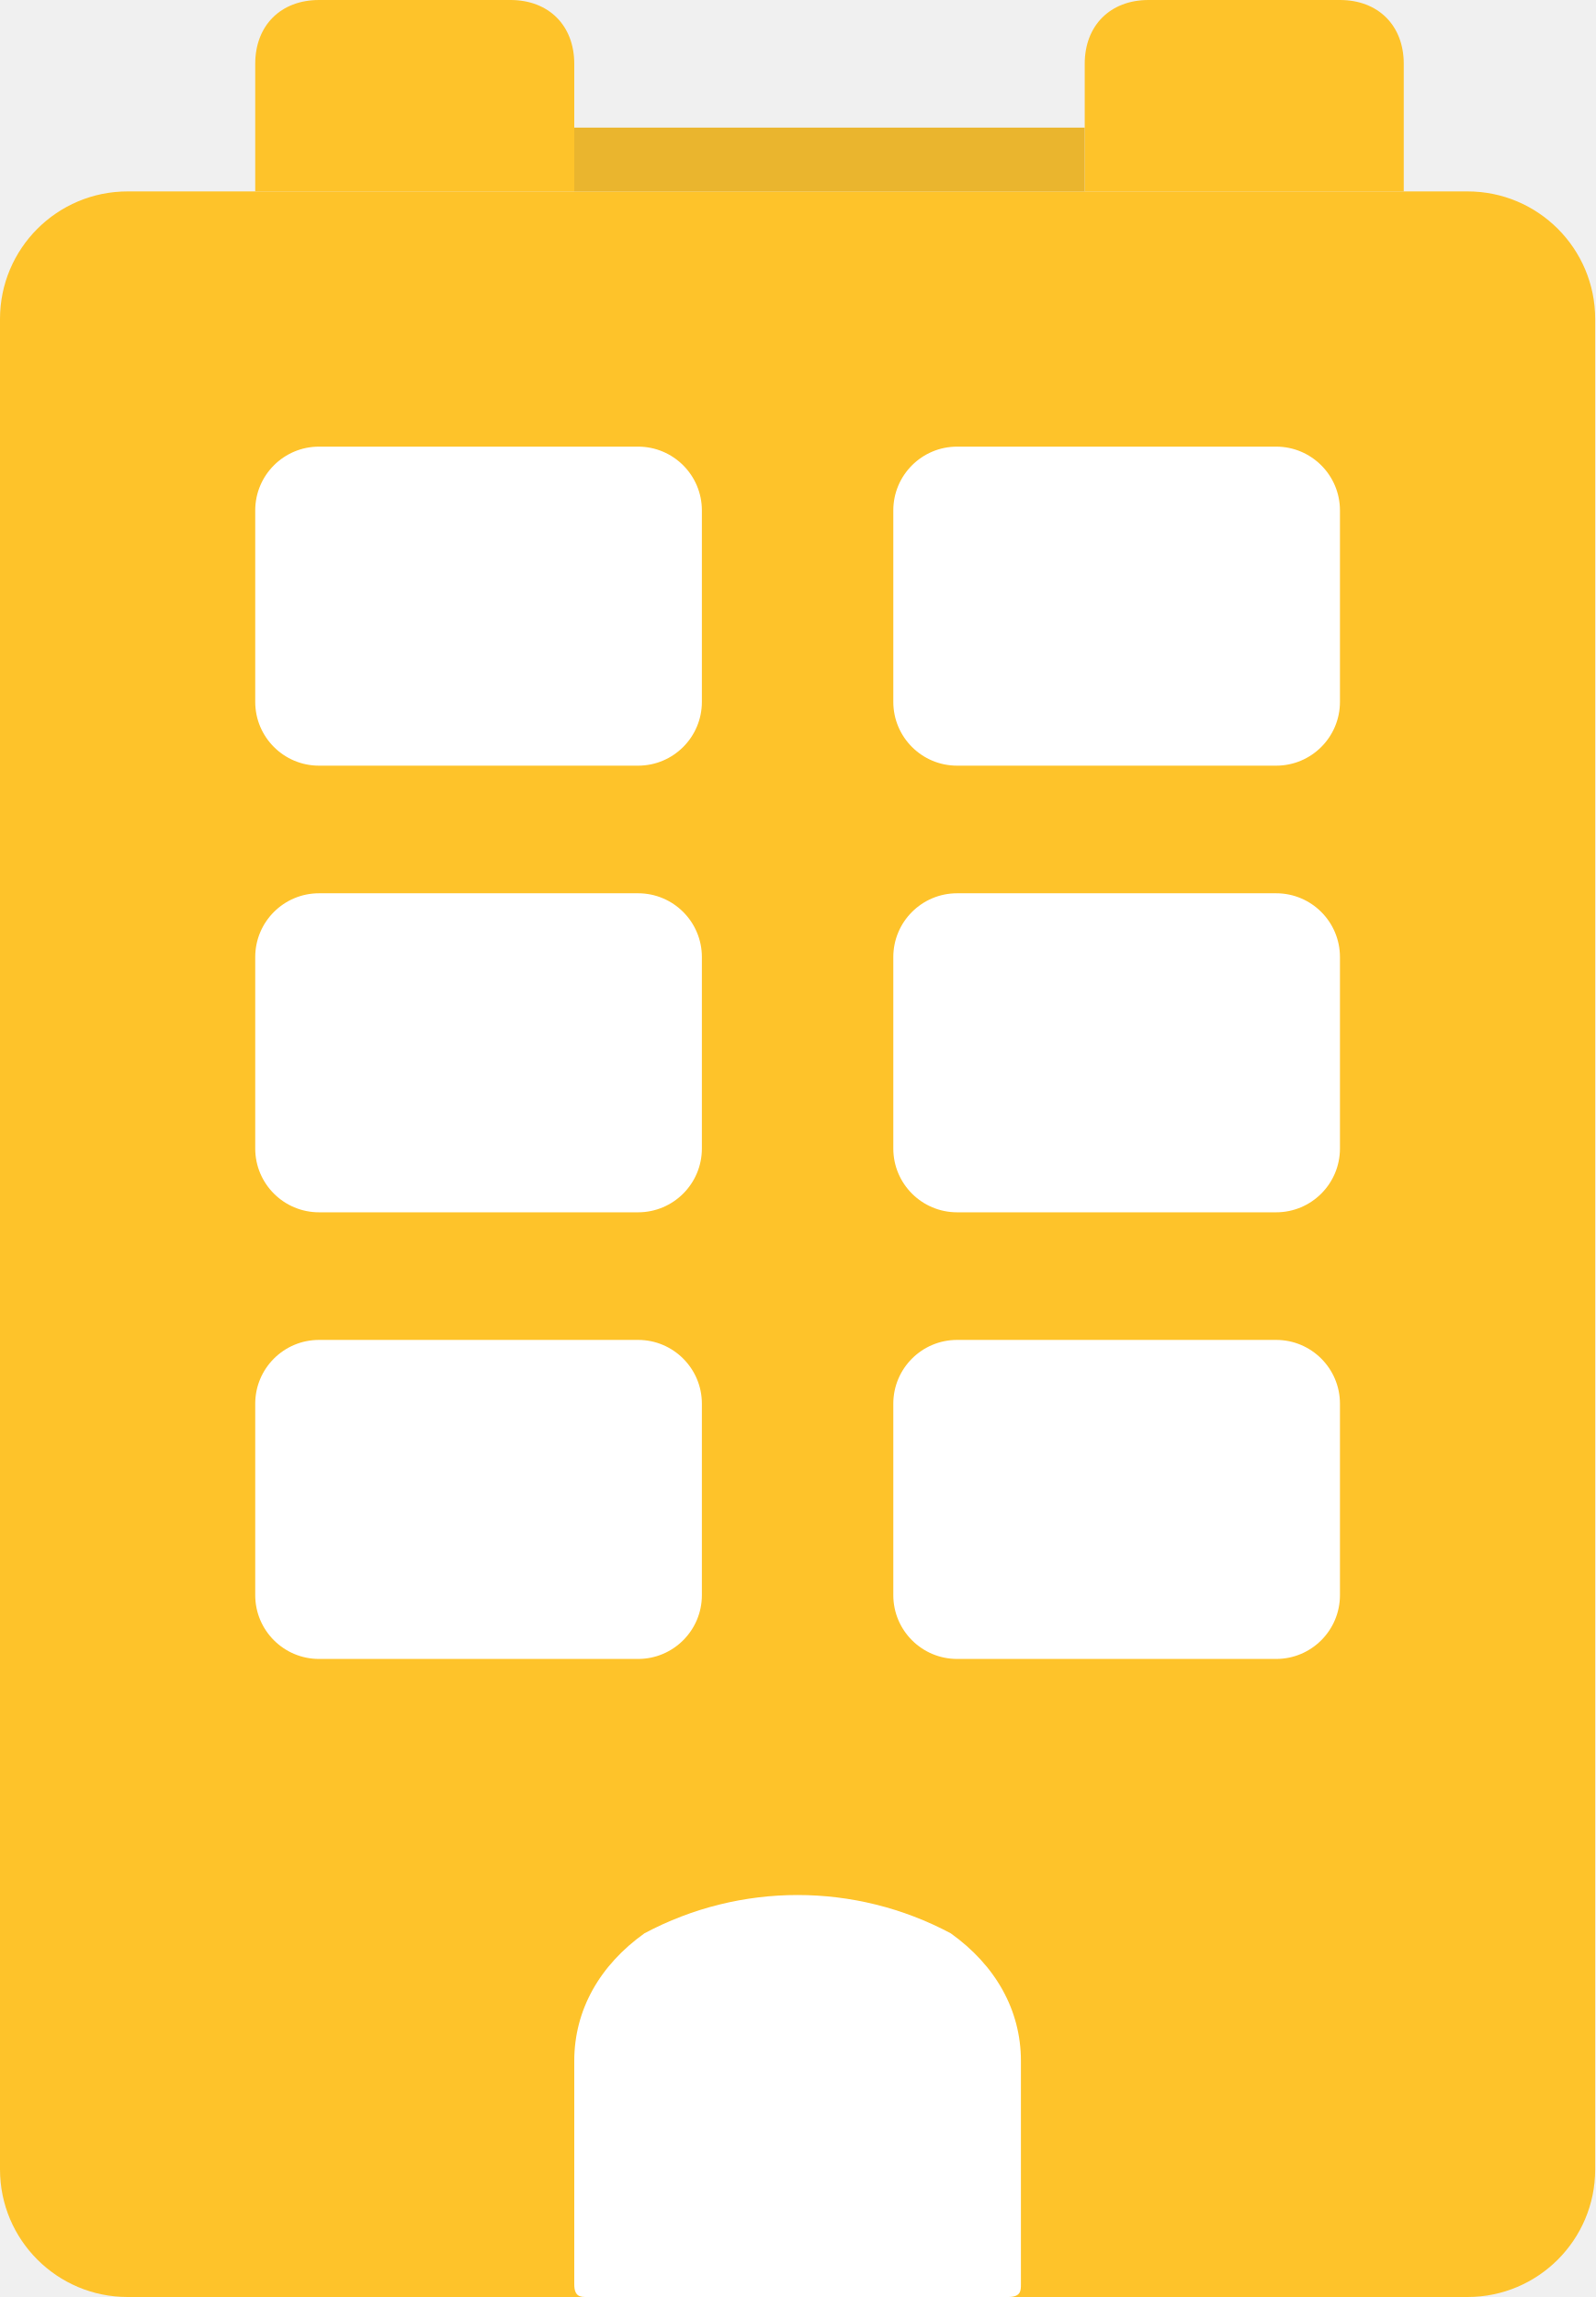
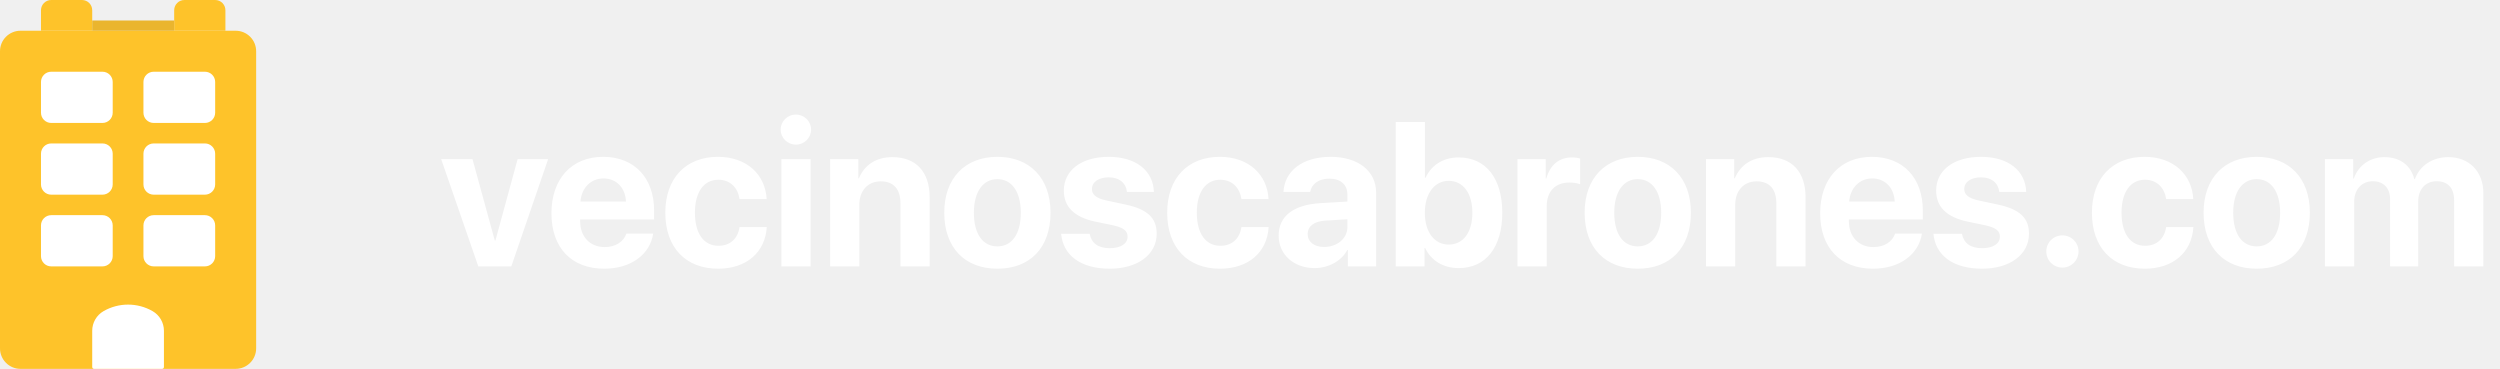
- <svg xmlns="http://www.w3.org/2000/svg" fill="none" width="25" height="36">
-   <rect width="25" height="33" y="3" fill="#FEC32A" rx="2" />
-   <path fill="#FEC32A" d="M4 1c0-.6.4-1 1-1h3c.6 0 1 .4 1 1v2H4V1zM17 1c0-.6.4-1 1-1h3c.6 0 1 .4 1 1v2h-5V1z" />
-   <path fill="#EAB52E" d="M9 2h8v1H9z" />
-   <rect width="7" height="5" x="14" y="7" fill="#fff" rx="1" />
-   <rect width="7" height="5" x="14" y="14" fill="#fff" rx="1" />
-   <rect width="7" height="5" x="14" y="21" fill="#fff" rx="1" />
-   <path fill="#fff" d="M9 32.3c0-.8.4-1.5 1.1-2 1.5-.8 3.3-.8 4.8 0 .7.5 1.1 1.2 1.1 2v3.5c0 .1 0 .2-.2.2H9.2c-.1 0-.2 0-.2-.2v-3.5z" />
-   <rect width="7" height="5" x="4" y="7" fill="#fff" rx="1" />
-   <rect width="7" height="5" x="4" y="14" fill="#fff" rx="1" />
-   <rect width="7" height="5" x="4" y="21" fill="#fff" rx="1" />
+ <svg xmlns="http://www.w3.org/2000/svg" width="244" height="36" viewBox="0 0 244 36" fill="none">
+   <path d="M53.498 15.531H50.52L48.352 23.48H48.293L46.115 15.531H43.059L46.682 26H49.904L53.498 15.531ZM61.135 22.797C60.871 23.598 60.07 24.115 59.025 24.115C57.57 24.115 56.623 23.09 56.623 21.596V21.42H63.84V20.551C63.84 17.367 61.916 15.307 58.869 15.307C55.773 15.307 53.82 17.475 53.82 20.814C53.82 24.164 55.754 26.225 58.977 26.225C61.565 26.225 63.44 24.848 63.752 22.797H61.135ZM58.898 17.416C60.168 17.416 61.037 18.334 61.096 19.672H56.652C56.75 18.363 57.648 17.416 58.898 17.416ZM74.826 19.428C74.699 17.055 72.902 15.307 70.07 15.307C66.936 15.307 64.934 17.396 64.934 20.756C64.934 24.174 66.936 26.225 70.09 26.225C72.844 26.225 74.689 24.633 74.836 22.162H72.18C72.004 23.305 71.262 23.988 70.119 23.988C68.703 23.988 67.824 22.816 67.824 20.756C67.824 18.734 68.703 17.543 70.109 17.543C71.281 17.543 72.014 18.324 72.18 19.428H74.826ZM77.678 14.115C78.508 14.115 79.162 13.451 79.162 12.65C79.162 11.84 78.508 11.185 77.678 11.185C76.848 11.185 76.193 11.84 76.193 12.65C76.193 13.451 76.848 14.115 77.678 14.115ZM76.262 26H79.113V15.531H76.262V26ZM81.018 26H83.869V19.994C83.869 18.637 84.68 17.699 85.959 17.699C87.238 17.699 87.883 18.48 87.883 19.848V26H90.734V19.252C90.734 16.801 89.426 15.336 87.102 15.336C85.49 15.336 84.387 16.098 83.83 17.396H83.772V15.531H81.018V26ZM97.346 26.225C100.51 26.225 102.531 24.203 102.531 20.756C102.531 17.357 100.48 15.307 97.346 15.307C94.211 15.307 92.16 17.367 92.16 20.756C92.16 24.193 94.182 26.225 97.346 26.225ZM97.346 24.047C95.939 24.047 95.051 22.865 95.051 20.766C95.051 18.686 95.959 17.484 97.346 17.484C98.732 17.484 99.631 18.686 99.631 20.766C99.631 22.865 98.742 24.047 97.346 24.047ZM103.83 18.607C103.83 20.18 104.855 21.195 106.877 21.625L108.664 21.996C109.689 22.23 110.051 22.543 110.051 23.1C110.051 23.783 109.387 24.223 108.312 24.223C107.18 24.223 106.525 23.734 106.35 22.816H103.566C103.752 24.877 105.422 26.225 108.312 26.225C111.008 26.225 112.893 24.867 112.893 22.807C112.893 21.273 111.994 20.414 109.807 19.955L108.02 19.574C106.965 19.35 106.574 18.988 106.574 18.451C106.574 17.758 107.229 17.309 108.215 17.309C109.27 17.309 109.904 17.885 109.992 18.734H112.619C112.561 16.684 110.9 15.307 108.215 15.307C105.549 15.307 103.83 16.615 103.83 18.607ZM123.811 19.428C123.684 17.055 121.887 15.307 119.055 15.307C115.92 15.307 113.918 17.396 113.918 20.756C113.918 24.174 115.92 26.225 119.074 26.225C121.828 26.225 123.674 24.633 123.82 22.162H121.164C120.988 23.305 120.246 23.988 119.104 23.988C117.688 23.988 116.809 22.816 116.809 20.756C116.809 18.734 117.688 17.543 119.094 17.543C120.266 17.543 120.998 18.324 121.164 19.428H123.811ZM128.303 26.166C129.611 26.166 130.91 25.512 131.496 24.398H131.555V26H134.309V18.803C134.309 16.693 132.561 15.307 129.875 15.307C127.102 15.307 125.373 16.703 125.266 18.734H127.873C128.01 17.963 128.684 17.436 129.748 17.436C130.822 17.436 131.506 18.002 131.506 18.979V19.672L128.869 19.828C126.262 19.984 124.797 21.088 124.797 22.992C124.797 24.877 126.311 26.166 128.303 26.166ZM129.24 24.105C128.273 24.105 127.629 23.617 127.629 22.836C127.629 22.094 128.234 21.615 129.299 21.537L131.506 21.4V22.162C131.506 23.295 130.48 24.105 129.24 24.105ZM142.375 26.166C145.012 26.166 146.623 24.135 146.623 20.766C146.623 17.387 145.002 15.365 142.365 15.365C140.871 15.365 139.709 16.107 139.133 17.348H139.074V11.908H136.223V26H139.035V24.203H139.094C139.67 25.424 140.842 26.166 142.375 26.166ZM141.389 17.65C142.805 17.65 143.703 18.861 143.703 20.766C143.703 22.68 142.814 23.871 141.389 23.871C140.002 23.871 139.064 22.66 139.064 20.766C139.064 18.891 140.012 17.65 141.389 17.65ZM148.107 26H150.959V20.15C150.959 18.676 151.779 17.816 153.186 17.816C153.596 17.816 153.986 17.885 154.221 17.982V15.473C154.025 15.414 153.742 15.365 153.41 15.365C152.18 15.365 151.291 16.088 150.92 17.416H150.861V15.531H148.107V26ZM159.846 26.225C163.01 26.225 165.031 24.203 165.031 20.756C165.031 17.357 162.98 15.307 159.846 15.307C156.711 15.307 154.66 17.367 154.66 20.756C154.66 24.193 156.682 26.225 159.846 26.225ZM159.846 24.047C158.439 24.047 157.551 22.865 157.551 20.766C157.551 18.686 158.459 17.484 159.846 17.484C161.232 17.484 162.131 18.686 162.131 20.766C162.131 22.865 161.242 24.047 159.846 24.047ZM166.506 26H169.357V19.994C169.357 18.637 170.168 17.699 171.447 17.699C172.727 17.699 173.371 18.48 173.371 19.848V26H176.223V19.252C176.223 16.801 174.914 15.336 172.59 15.336C170.979 15.336 169.875 16.098 169.318 17.396H169.26V15.531H166.506V26ZM184.963 22.797C184.699 23.598 183.898 24.115 182.854 24.115C181.398 24.115 180.451 23.09 180.451 21.596V21.42H187.668V20.551C187.668 17.367 185.744 15.307 182.697 15.307C179.602 15.307 177.648 17.475 177.648 20.814C177.648 24.164 179.582 26.225 182.805 26.225C185.393 26.225 187.268 24.848 187.58 22.797H184.963ZM182.727 17.416C183.996 17.416 184.865 18.334 184.924 19.672H180.48C180.578 18.363 181.477 17.416 182.727 17.416ZM188.967 18.607C188.967 20.18 189.992 21.195 192.014 21.625L193.801 21.996C194.826 22.23 195.188 22.543 195.188 23.1C195.188 23.783 194.523 24.223 193.449 24.223C192.316 24.223 191.662 23.734 191.486 22.816H188.703C188.889 24.877 190.559 26.225 193.449 26.225C196.145 26.225 198.029 24.867 198.029 22.807C198.029 21.273 197.131 20.414 194.943 19.955L193.156 19.574C192.102 19.35 191.711 18.988 191.711 18.451C191.711 17.758 192.365 17.309 193.352 17.309C194.406 17.309 195.041 17.885 195.129 18.734H197.756C197.697 16.684 196.037 15.307 193.352 15.307C190.686 15.307 188.967 16.615 188.967 18.607ZM201.291 26.117C202.16 26.117 202.863 25.414 202.863 24.545C202.863 23.666 202.16 22.973 201.291 22.973C200.412 22.973 199.719 23.666 199.719 24.545C199.719 25.414 200.412 26.117 201.291 26.117ZM214.064 19.428C213.938 17.055 212.141 15.307 209.309 15.307C206.174 15.307 204.172 17.396 204.172 20.756C204.172 24.174 206.174 26.225 209.328 26.225C212.082 26.225 213.928 24.633 214.074 22.162H211.418C211.242 23.305 210.5 23.988 209.357 23.988C207.941 23.988 207.062 22.816 207.062 20.756C207.062 18.734 207.941 17.543 209.348 17.543C210.52 17.543 211.252 18.324 211.418 19.428H214.064ZM220.256 26.225C223.42 26.225 225.441 24.203 225.441 20.756C225.441 17.357 223.391 15.307 220.256 15.307C217.121 15.307 215.07 17.367 215.07 20.756C215.07 24.193 217.092 26.225 220.256 26.225ZM220.256 24.047C218.85 24.047 217.961 22.865 217.961 20.766C217.961 18.686 218.869 17.484 220.256 17.484C221.643 17.484 222.541 18.686 222.541 20.766C222.541 22.865 221.652 24.047 220.256 24.047ZM226.916 26H229.768V19.682C229.768 18.51 230.5 17.689 231.584 17.689C232.639 17.689 233.273 18.354 233.273 19.477V26H236.018V19.643C236.018 18.48 236.73 17.689 237.814 17.689C238.918 17.689 239.523 18.354 239.523 19.564V26H242.375V18.852C242.375 16.742 240.998 15.336 238.947 15.336C237.414 15.336 236.164 16.166 235.695 17.484H235.637C235.285 16.117 234.23 15.336 232.717 15.336C231.291 15.336 230.168 16.166 229.729 17.426H229.67V15.531H226.916V26Z" fill="white" />
+   <rect y="3" width="25" height="33" rx="2" fill="#FEC32A" />
+   <path d="M4 1C4 0.448 4.448 0 5 0H8C8.552 0 9 0.448 9 1V3H4V1Z" fill="#FEC32A" />
+   <path d="M17 1C17 0.448 17.448 0 18 0H21C21.552 0 22 0.448 22 1V3H17V1Z" fill="#FEC32A" />
+   <rect x="9" y="2" width="8" height="1" fill="#EAB52E" />
+   <rect x="14" y="7" width="7" height="5" rx="1" fill="white" />
+   <rect x="14" y="14" width="7" height="5" rx="1" fill="white" />
+   <rect x="14" y="21" width="7" height="5" rx="1" fill="white" />
+   <path d="M9 32.284C9 31.49 9.425 30.757 10.114 30.363C11.593 29.518 13.407 29.518 14.886 30.363C15.575 30.757 16 31.49 16 32.284V35.819C16 35.919 15.919 36 15.819 36H9.181C9.081 36 9 35.919 9 35.819V32.284Z" fill="white" />
+   <rect x="4" y="7" width="7" height="5" rx="1" fill="white" />
+   <rect x="4" y="14" width="7" height="5" rx="1" fill="white" />
+   <rect x="4" y="21" width="7" height="5" rx="1" fill="white" />
</svg>
